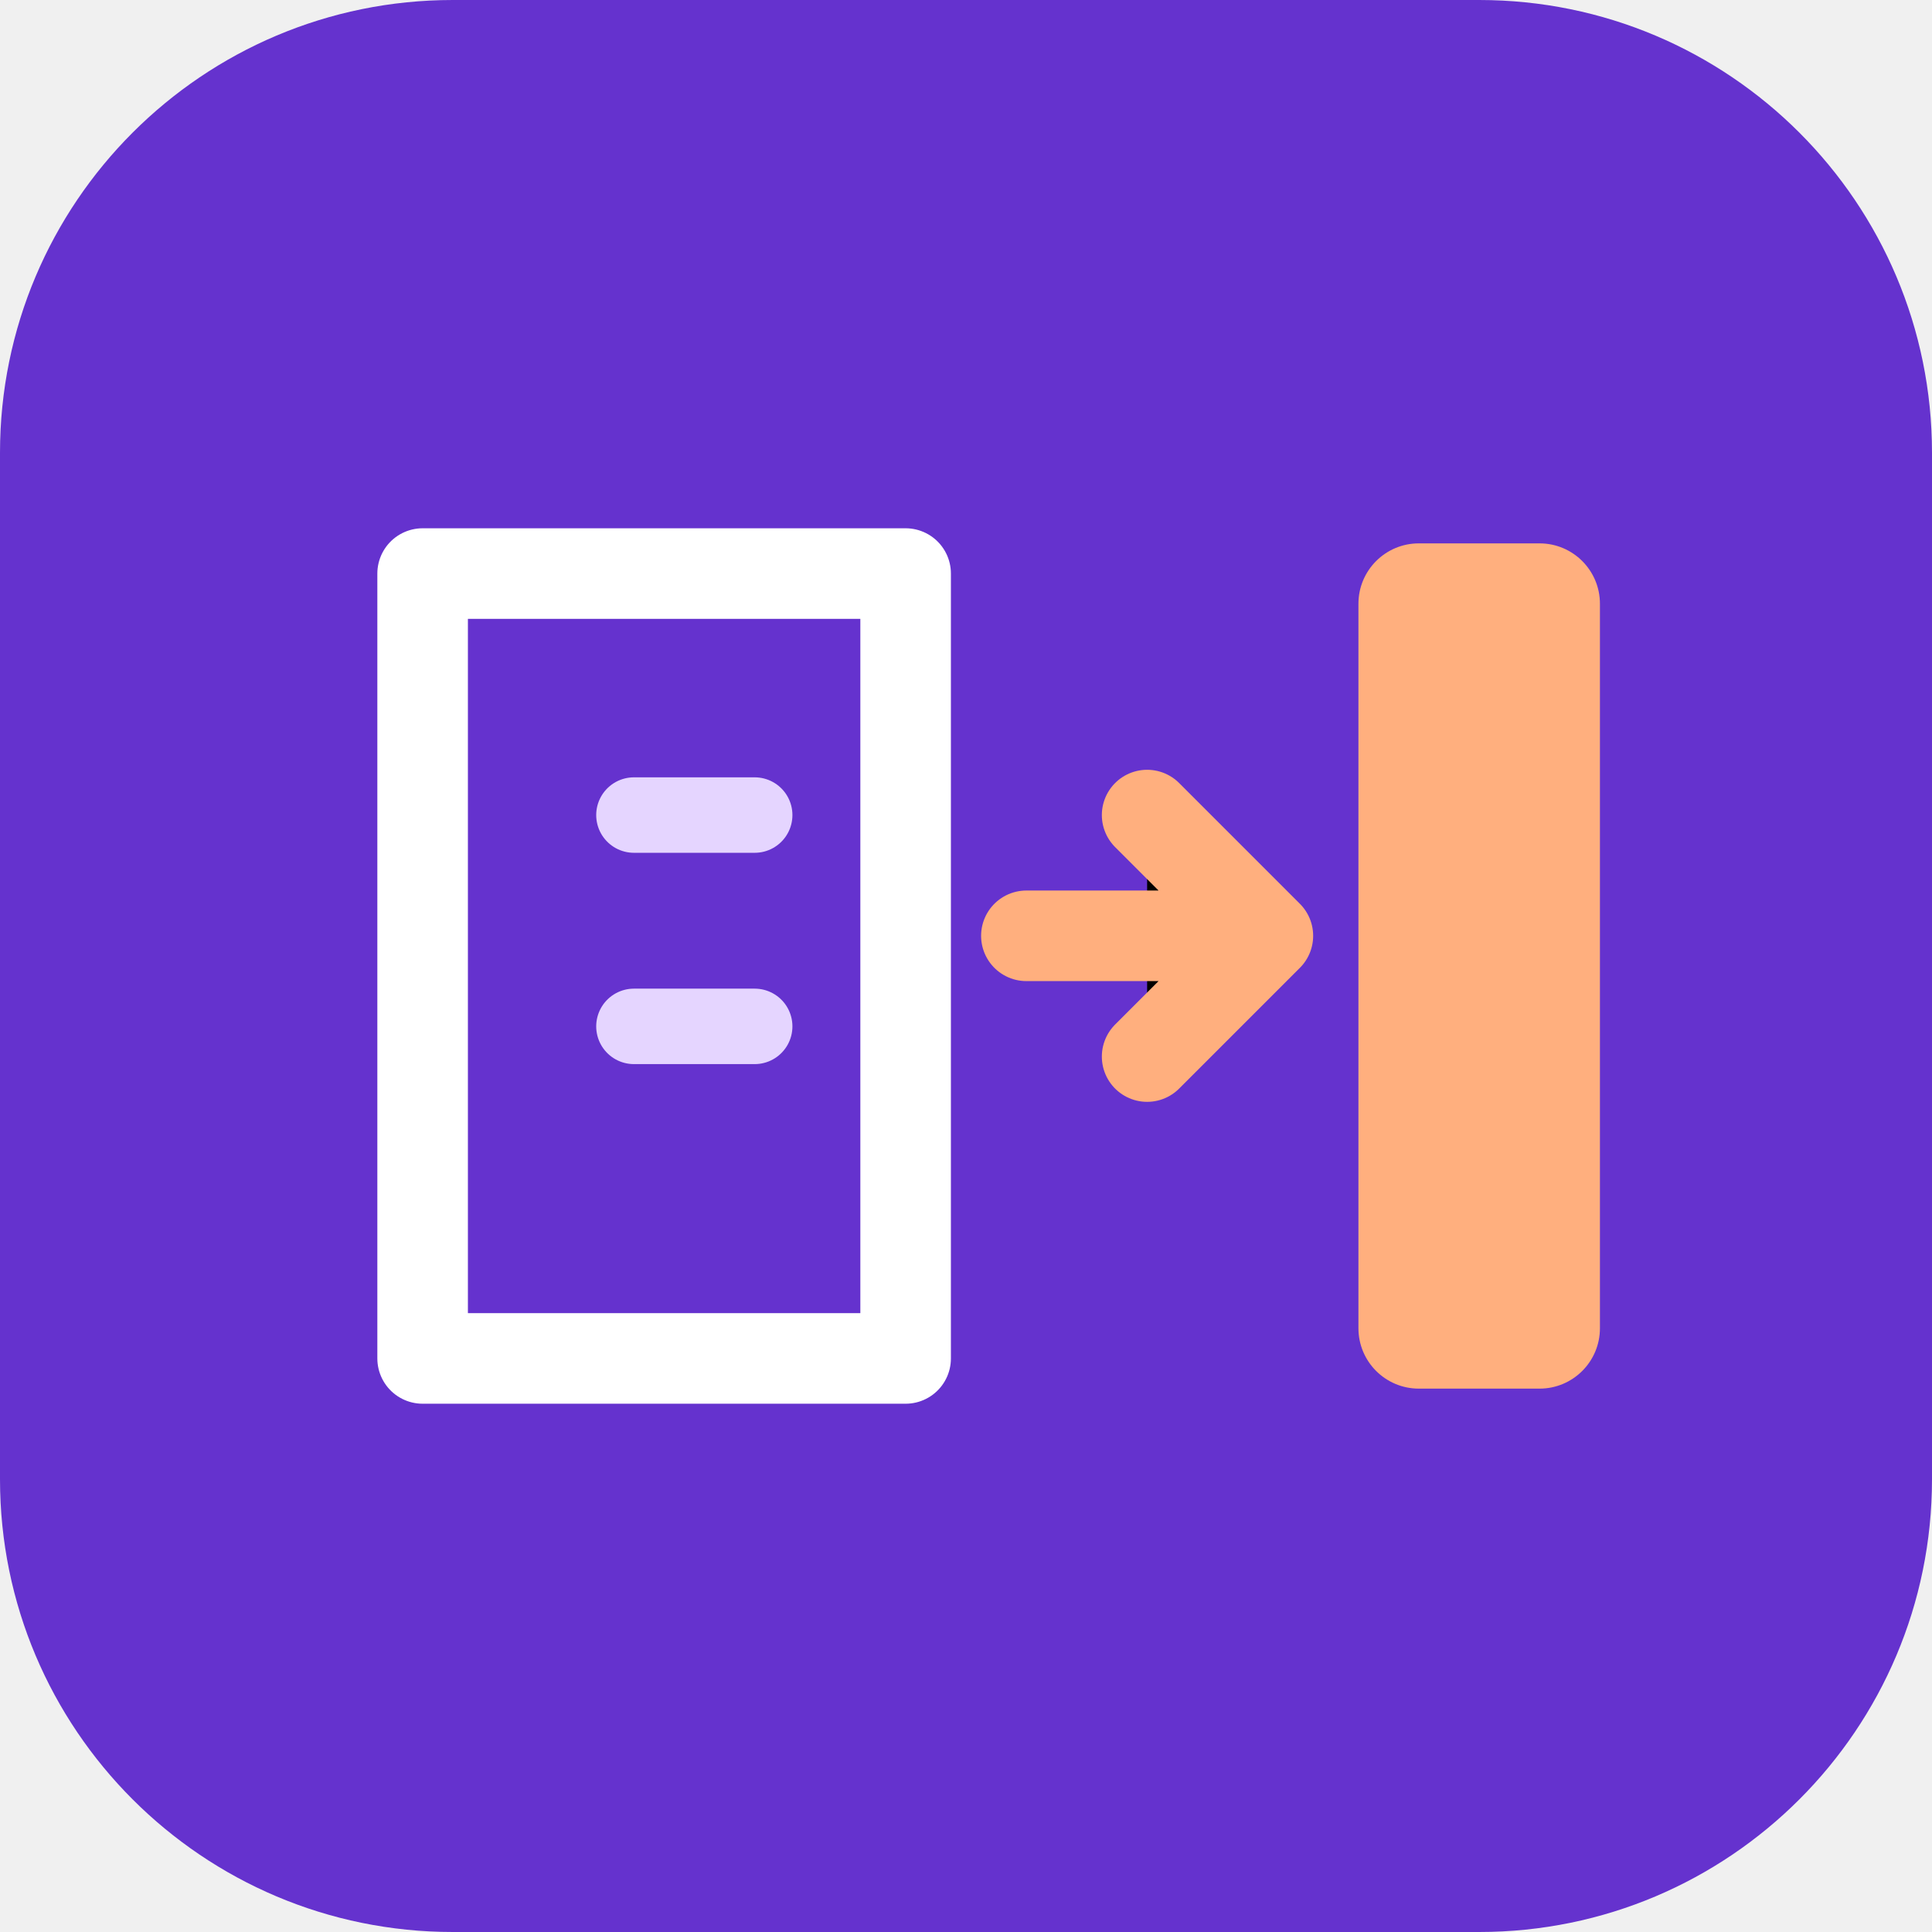
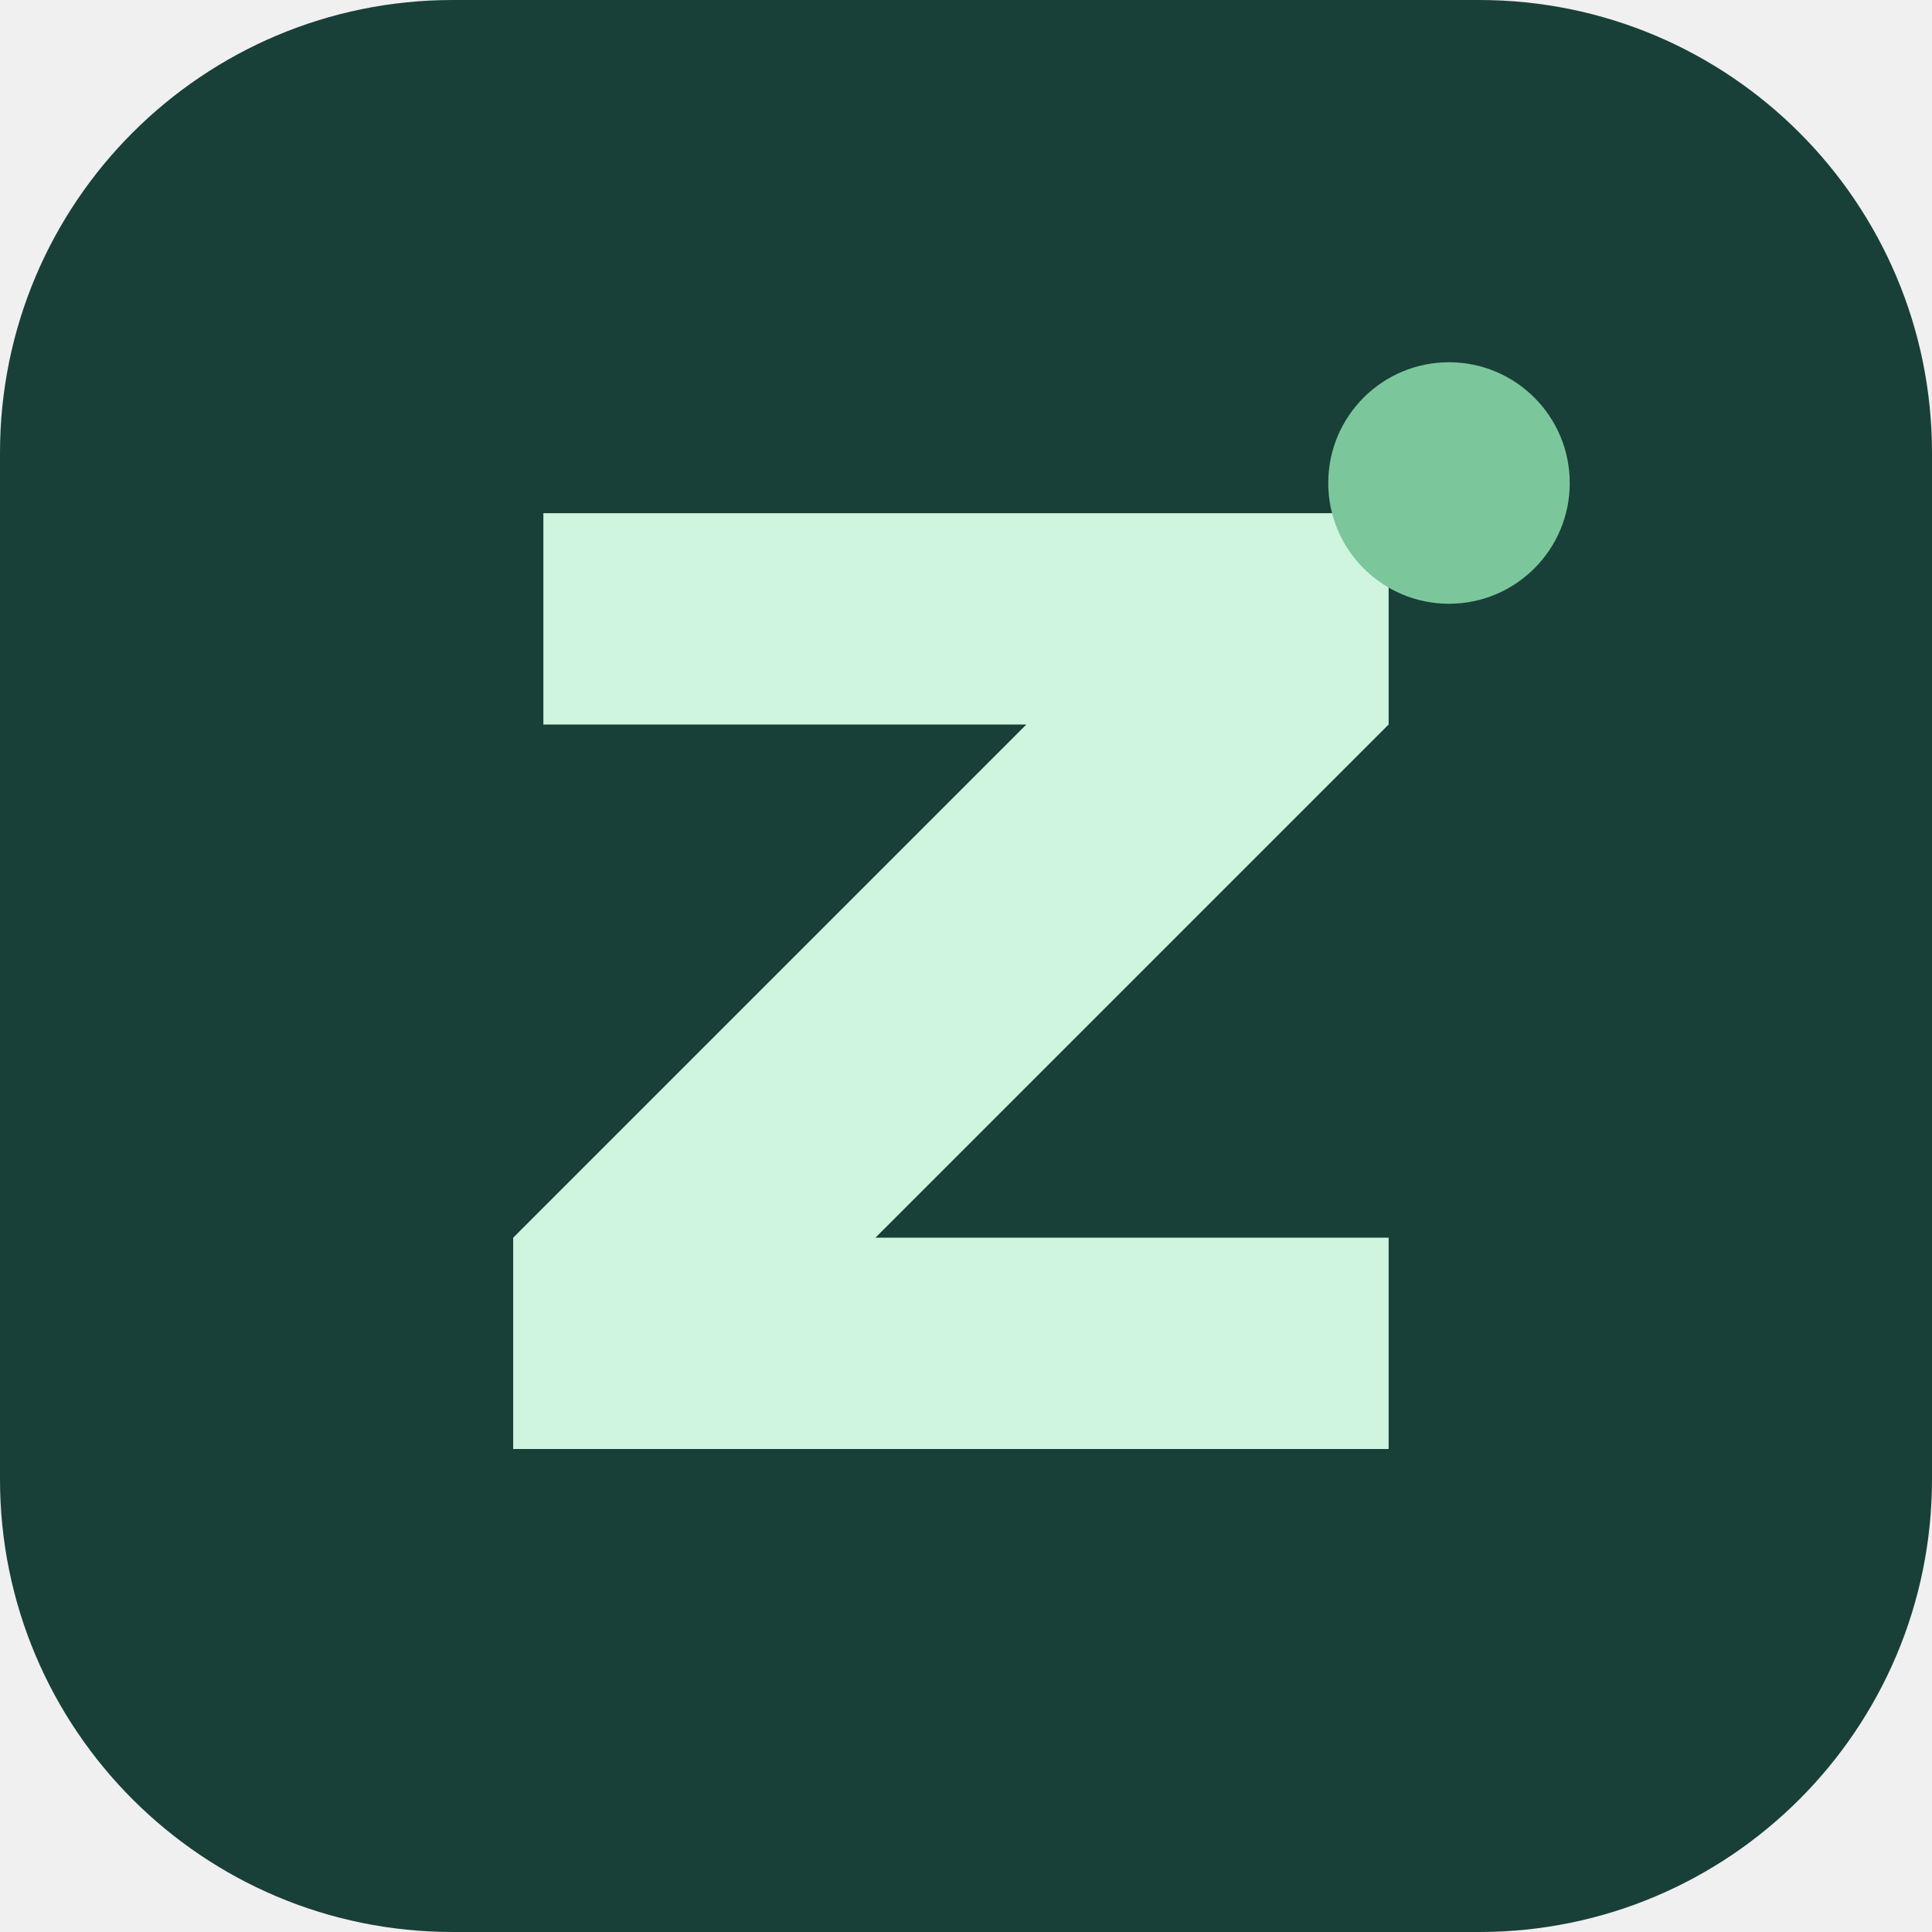
- <svg xmlns="http://www.w3.org/2000/svg" viewBox="0 0 64 64" width="64" height="64" role="img" aria-labelledby="title">
-   <rect width="64" height="64" rx="15" fill="#6532CE" />
-   <path d="M14 19h16v26H14z" fill="none" stroke="#FFFFFF" stroke-width="3" stroke-linejoin="round" />
-   <path d="M21 27h4m-4 7h4" stroke="#E5D5FF" stroke-width="2.5" stroke-linecap="round" />
-   <path d="M34 31h8m-4-4 4 4-4 4" stroke="#FFAF7E" stroke-width="3" stroke-linecap="round" stroke-linejoin="round" />
-   <rect x="45" y="18" width="8" height="28" rx="2" fill="#FFAF7E" />
+ <svg xmlns="http://www.w3.org/2000/svg" width="64" height="64" viewBox="0 0 64 64">
+   <rect width="64" height="64" rx="15" fill="#193F39" />
+   <path d="M18 17h28v7L29 41h17v7H17v-7l17-17H18z" fill="#D0F5DE" />
+   <circle cx="48" cy="16" r="4" fill="#7BC79B" />
</svg>
